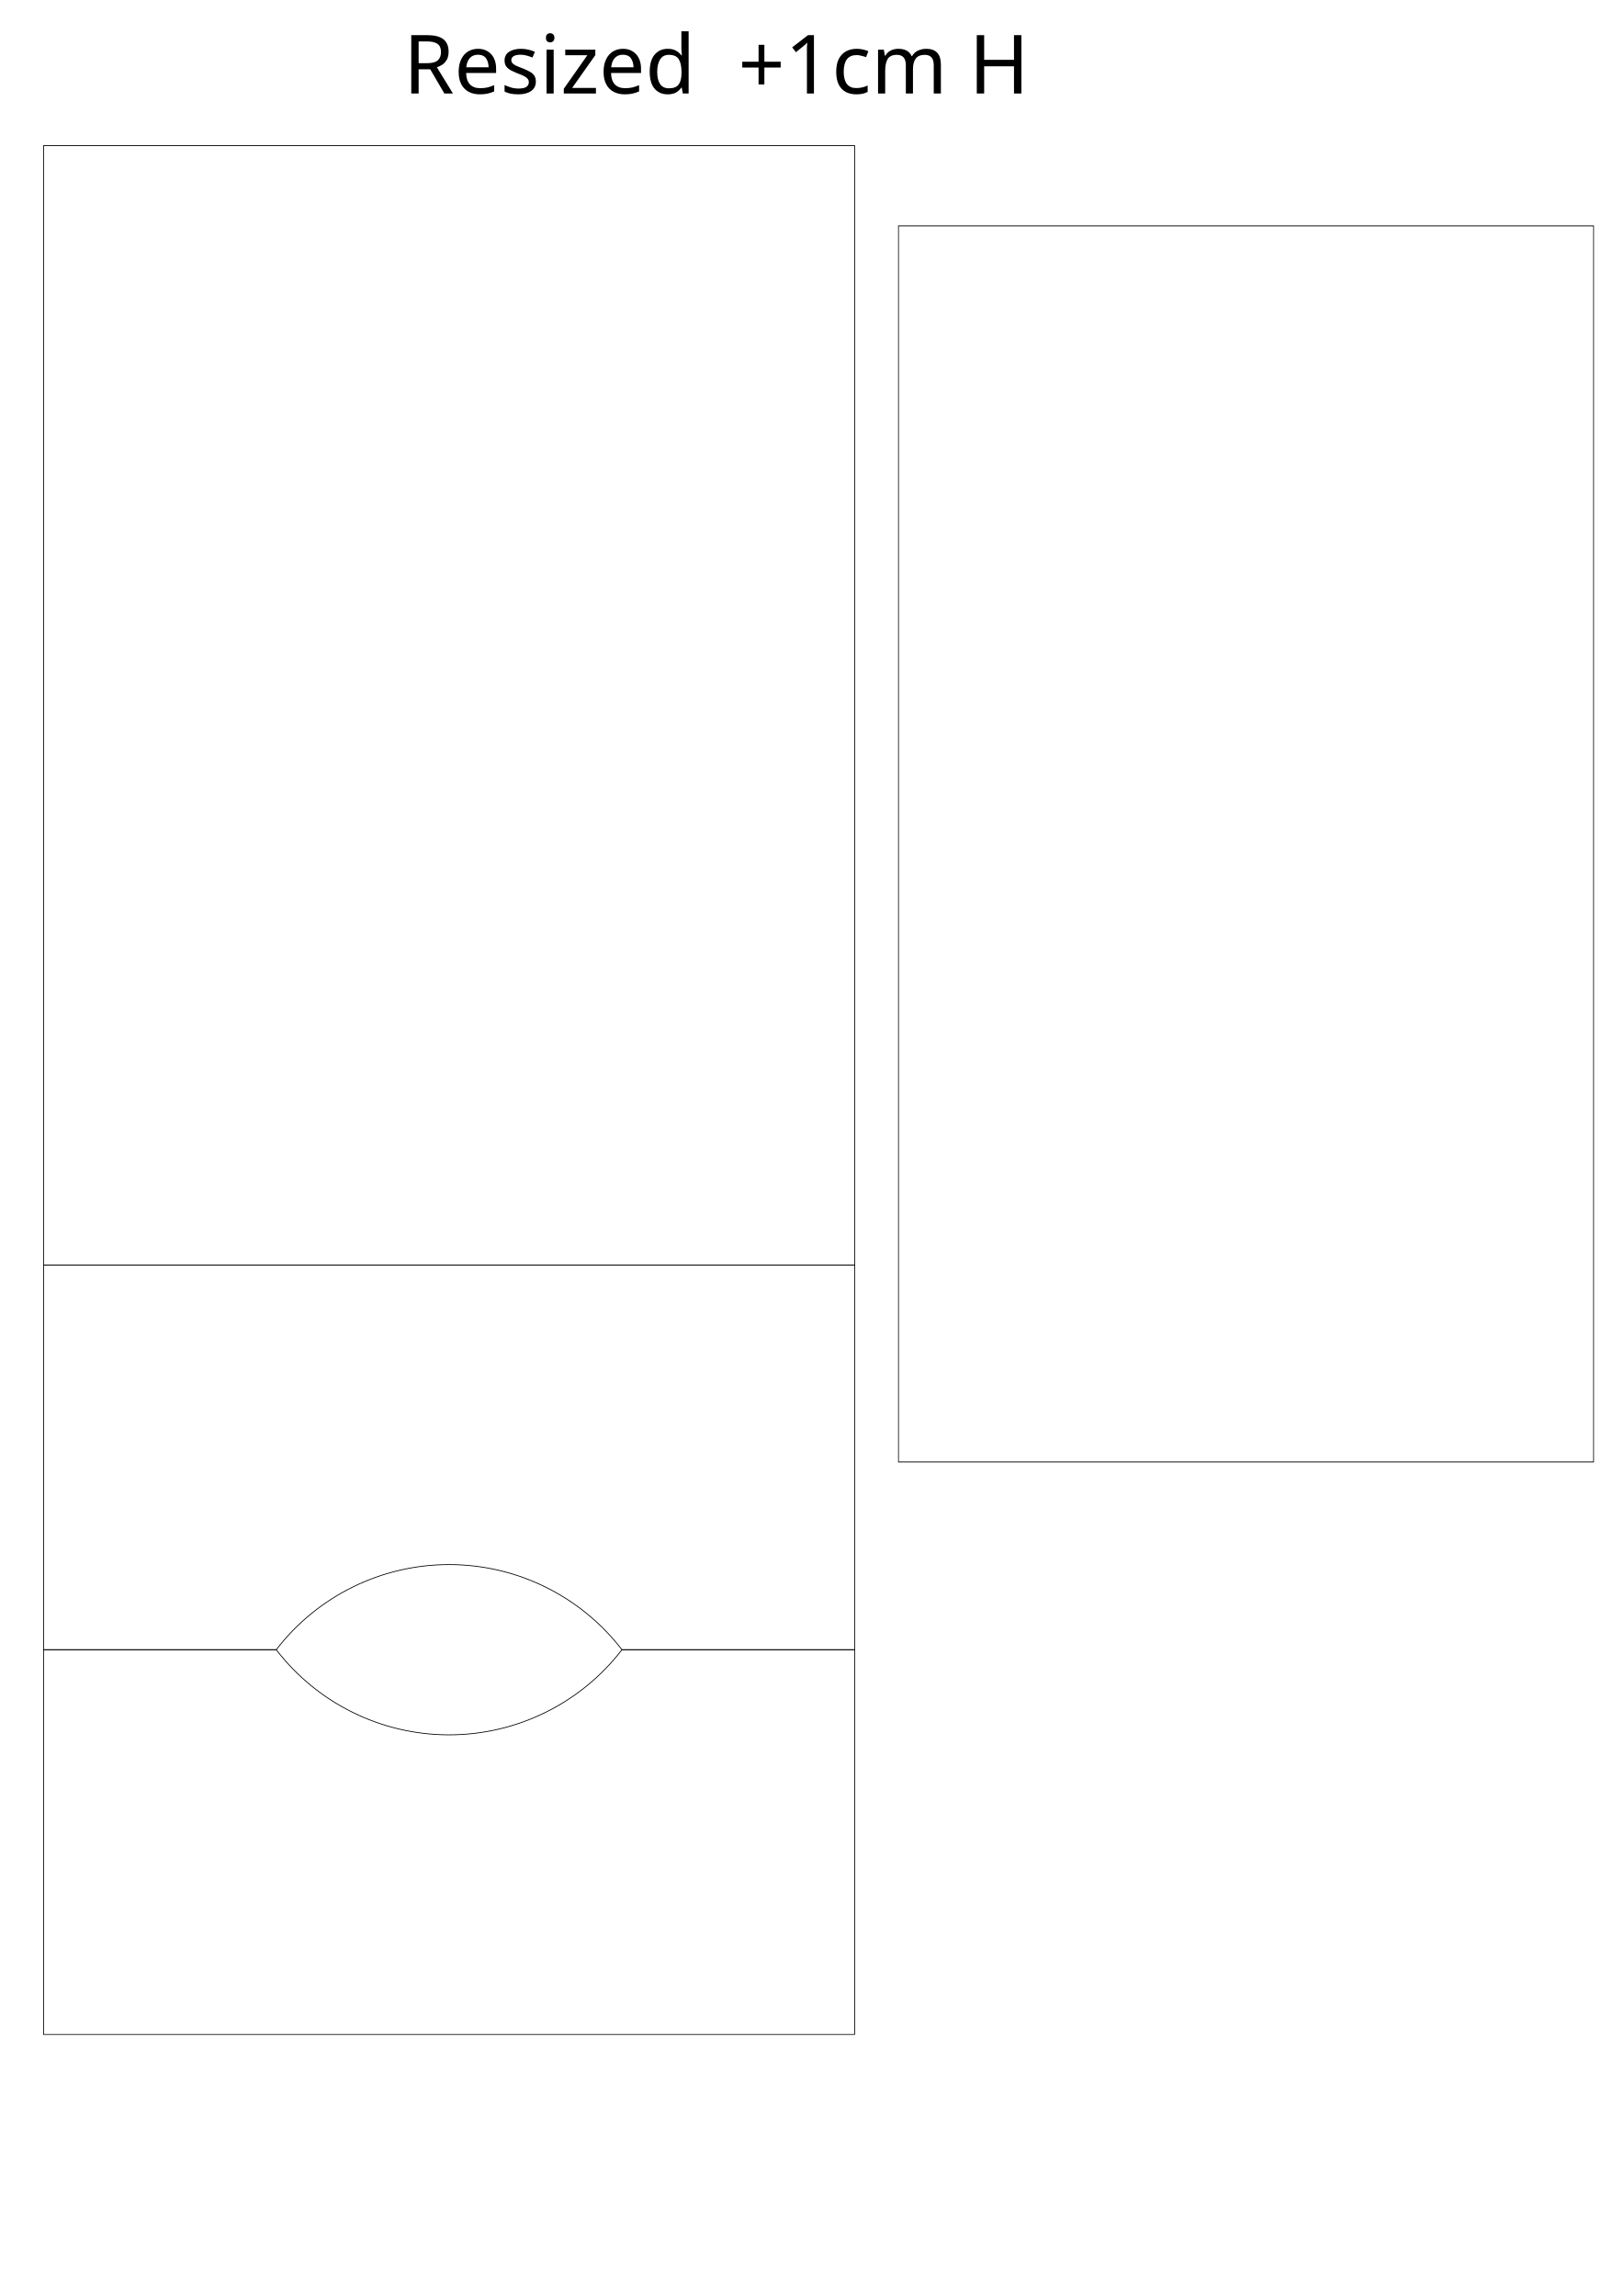
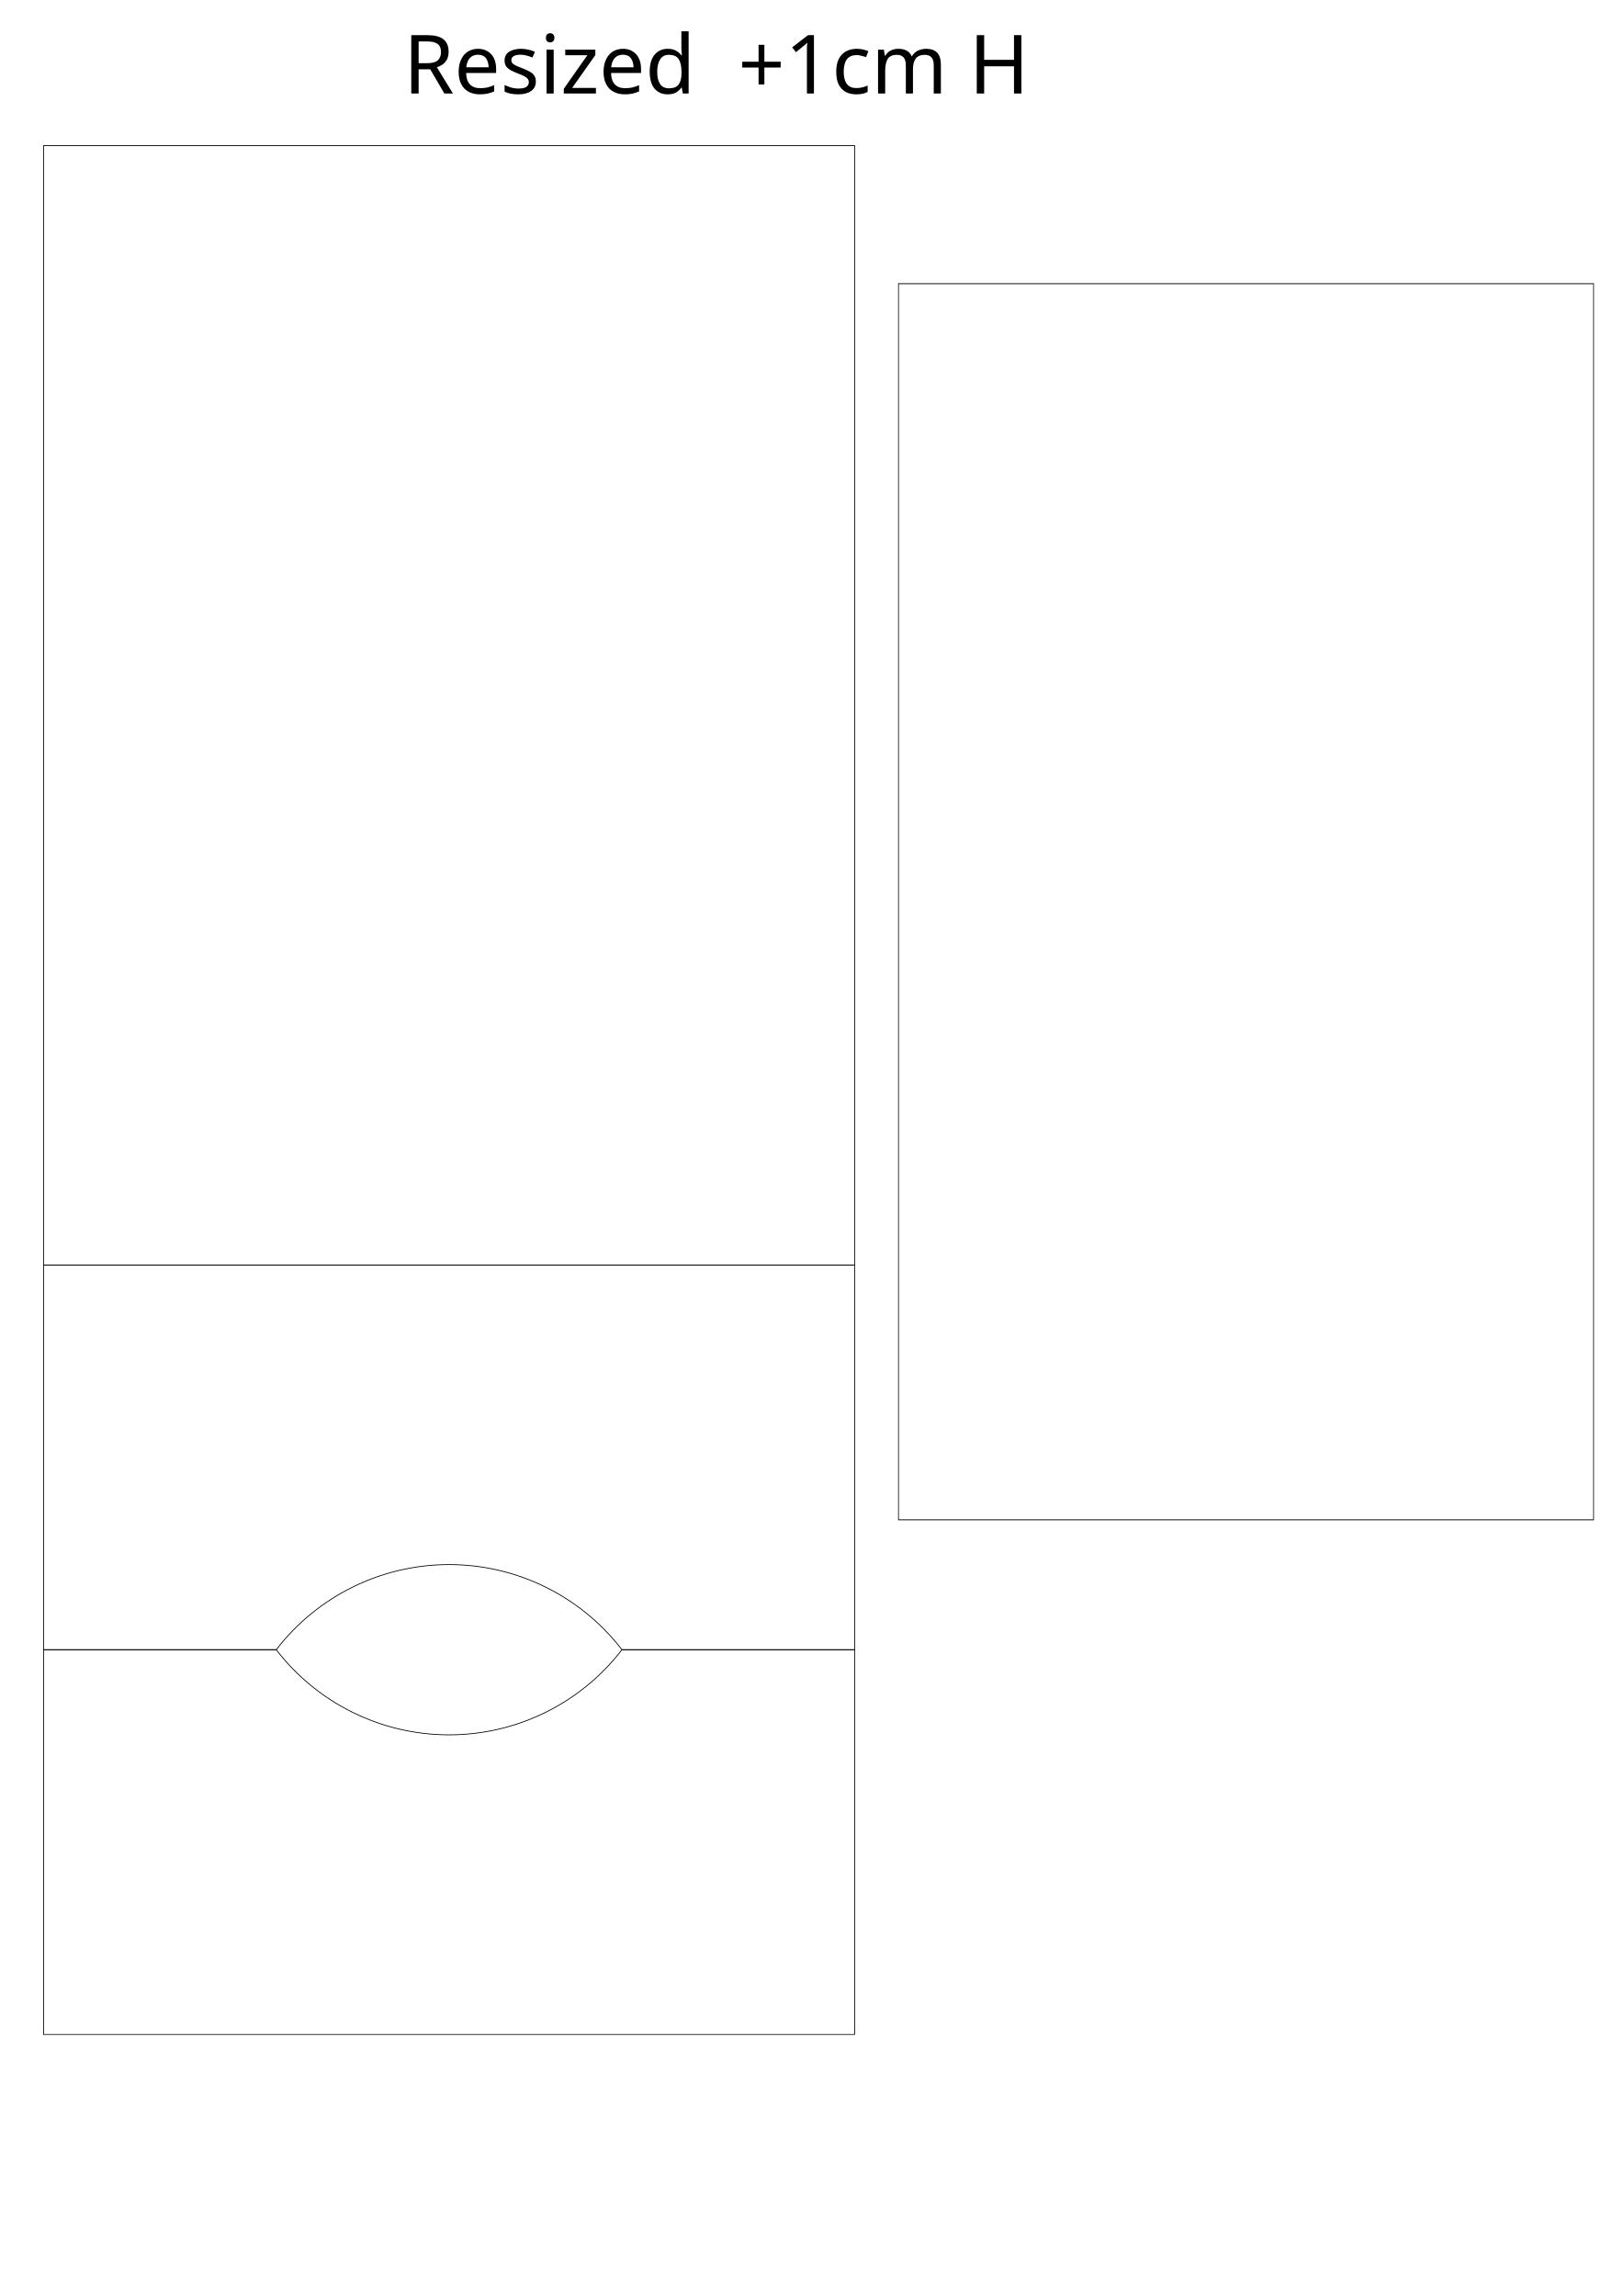
<svg xmlns="http://www.w3.org/2000/svg" width="210mm" height="297mm" viewBox="0 0 210 297" version="1.1" id="svg8">
  <defs id="defs2" />
  <g id="layer1">
-     <g id="g1093" transform="translate(168.3196,-15.10061)">
-       <g id="g939" transform="matrix(0,-0.9999439,1.111974,0,-334.1712,871.4827)">
-         <path id="rect933" style="fill:none;stroke:#000000;stroke-width:0.093;stroke-miterlimit:4;stroke-dasharray:none;paint-order:stroke markers fill" d="M 97.681,9.946 V 77.349 144.753 H 187.589 V 77.349 9.946 Z" />
-       </g>
-       <path style="opacity:0.5;fill:none;stroke:#000000;stroke-width:0.1;stroke-miterlimit:4;stroke-dasharray:none;paint-order:stroke markers fill" id="path1046" transform="rotate(90)" d="m 773.803,307.113 a 16,16 0 0 1 -16,16" />
-       <path style="opacity:0.5;fill:none;stroke:#000000;stroke-width:0.1;stroke-miterlimit:4;stroke-dasharray:none;paint-order:stroke markers fill" id="path1073" d="m -173.208,757.803 a 16,16 0 0 1 -16,16" />
-       <g id="g1081" transform="translate(6.139955e-6,-73.94515)">
-         <path style="opacity:0.5;fill:none;stroke:#000000;stroke-width:0.1;stroke-miterlimit:4;stroke-dasharray:none;paint-order:stroke markers fill" id="path1075" transform="rotate(-90)" d="m -757.853,-189.208 a 16,16 0 0 1 -16,16" />
-         <path style="opacity:0.5;fill:none;stroke:#000000;stroke-width:0.1;stroke-miterlimit:4;stroke-dasharray:none;paint-order:stroke markers fill" id="path1077" transform="scale(-1)" d="m 323.113,-773.853 a 16,16 0 0 1 -16,16" />
-       </g>
-     </g>
    <text xml:space="preserve" style="font-size:5.644px;line-height:1.1;font-family:sans-serif;letter-spacing:0px;word-spacing:0px;stroke:none;stroke-width:0.265" x="-650.027" y="122.546" id="text1260">
      <tspan x="-650.027" y="122.546" style="stroke:none;stroke-width:0.265" id="tspan1266">Get correct allowence </tspan>
      <tspan x="-650.027" y="128.755" style="stroke:none;stroke-width:0.265" id="tspan1304">for folding!!!</tspan>
    </text>
    <rect style="fill:none;stroke:#000000;stroke-width:0.1;stroke-miterlimit:4;stroke-dasharray:none;paint-order:stroke markers fill" id="rect841" width="49.765" height="104.9" x="-143.98" y="-123.606" ry="0" transform="rotate(-90)" />
    <path id="rect846" style="fill:none;stroke:#000000;stroke-width:0.1;stroke-miterlimit:4;stroke-dasharray:none;paint-order:stroke markers fill" d="m -327.675,228.65 v -49.764 h -104.9 v 49.764 h 30.095 a 28.197,28.197 0 0 1 22.355,-11.012 28.197,28.197 0 0 1 22.355,11.012 z" />
    <path id="path851" style="fill:none;stroke:#000000;stroke-width:0.1;stroke-miterlimit:4;stroke-dasharray:none;paint-order:stroke markers fill" d="m -310.288,278.921 v 49.764 h 104.9 v -49.764 h -30.095 a 28.197,28.197 0 0 1 -22.355,11.012 28.197,28.197 0 0 1 -22.355,-11.012 z" />
    <path id="path853" style="fill:none;stroke:#000000;stroke-width:0.1;stroke-miterlimit:4;stroke-dasharray:none;paint-order:stroke markers fill" d="m -432.575,278.921 v 49.764 h 104.9 v -49.764 h -30.095 a 28.197,28.197 0 0 1 -22.355,11.012 28.197,28.197 0 0 1 -22.355,-11.012 z" />
    <rect style="fill:none;stroke:#000000;stroke-width:0.1;stroke-miterlimit:4;stroke-dasharray:none;paint-order:stroke markers fill" id="rect859" width="74.9" height="104.9" x="-328.686" y="-432.575" ry="0" transform="rotate(-90)" />
    <rect style="fill:none;stroke:#000000;stroke-width:0.1;stroke-miterlimit:4;stroke-dasharray:none;paint-order:stroke markers fill" id="rect861" width="74.9" height="104.9" x="-253.786" y="-432.575" ry="0" transform="rotate(-90)" />
    <text xml:space="preserve" style="font-size:5.644px;line-height:1.1;font-family:sans-serif;letter-spacing:0px;word-spacing:0px;stroke-width:0.265" x="-393.851" y="339.801" id="text867">
      <tspan x="-393.851" y="339.801" style="stroke-width:0.265" id="tspan869">Fit OK</tspan>
    </text>
    <text xml:space="preserve" style="font-size:5.644px;line-height:1.1;font-family:sans-serif;letter-spacing:0px;word-spacing:0px;stroke-width:0.265" x="-278.568" y="340.557" id="text875">
      <tspan x="-278.568" y="340.557" style="stroke-width:0.265" id="tspan877">On backside</tspan>
    </text>
    <g id="g1007" transform="translate(354.4676,-808.8795)">
      <rect style="fill:#8989f4;fill-opacity:1;stroke:#000000;stroke-width:0.1;stroke-miterlimit:4;stroke-dasharray:none;paint-order:stroke markers fill" id="rect905" width="170" x="-33.902" y="884.313" height="74" />
      <text xml:space="preserve" style="font-size:19.756px;line-height:1.1;font-family:sans-serif;letter-spacing:0px;word-spacing:0px;stroke-width:0.265" x="10.762" y="929.073" id="text909">
        <tspan id="tspan907" x="10.762" y="929.073" style="font-size:19.756px;stroke-width:0.265">5000 Kč</tspan>
      </text>
    </g>
    <g id="g1002" transform="translate(350.9716,-687.5391)">
      <rect style="fill:#32b216;fill-opacity:1;stroke:#000000;stroke-width:0.1;stroke-miterlimit:4;stroke-dasharray:none;paint-order:stroke markers fill" id="rect899" width="164" x="-30.406" y="762.973" height="74" />
      <text xml:space="preserve" style="font-size:19.756px;line-height:1.1;font-family:sans-serif;letter-spacing:0px;word-spacing:0px;stroke-width:0.265" x="11.296" y="807.733" id="text903">
        <tspan id="tspan901" x="11.296" y="807.733" style="font-size:19.756px;stroke-width:0.265">2000 Kč</tspan>
      </text>
    </g>
    <g id="g964" transform="translate(349.7481,-571.0096)">
      <g id="g941">
        <g id="g987">
          <rect style="fill:#cb9ccb;fill-opacity:1;stroke:#000000;stroke-width:0.1;stroke-miterlimit:4;stroke-dasharray:none;paint-order:stroke markers fill" id="rect893" width="158" x="-29.183" y="646.443" height="74" />
          <text xml:space="preserve" style="font-size:19.756px;line-height:1.1;font-family:sans-serif;letter-spacing:0px;word-spacing:0px;stroke-width:0.265" x="9.158" y="691.203" id="text897">
            <tspan id="tspan895" x="9.158" y="691.203" style="font-size:19.756px;stroke-width:0.265">1000 Kč</tspan>
          </text>
        </g>
      </g>
    </g>
    <g id="g925" transform="translate(354.9594,-465.8781)">
      <g id="g979">
        <rect style="fill:#d3aa92;fill-opacity:1;stroke:#000000;stroke-width:0.1;stroke-miterlimit:4;stroke-dasharray:none;paint-order:stroke markers fill" id="rect887" width="152" x="-34.394" y="546.312" height="69" />
        <text xml:space="preserve" style="font-size:19.756px;line-height:1.1;font-family:sans-serif;letter-spacing:0px;word-spacing:0px;stroke-width:0.265" x="7.554" y="588.572" id="text891">
          <tspan id="tspan889" x="7.554" y="588.572" style="font-size:19.756px;stroke-width:0.265">500 Kč</tspan>
        </text>
      </g>
    </g>
    <g id="g930" transform="translate(334.429,-338.0788)">
      <g id="g974" transform="translate(10.69078,-12.82894)">
        <rect style="fill:#ffd76c;fill-opacity:1;stroke:#000000;stroke-width:0.1;stroke-miterlimit:4;stroke-dasharray:none;paint-order:stroke markers fill" id="rect911" width="146" x="-24.555" y="431.341" height="69" />
        <text xml:space="preserve" style="font-size:19.756px;line-height:1.1;font-family:sans-serif;letter-spacing:0px;word-spacing:0px;stroke-width:0.265" x="14.433" y="473.602" id="text915">
          <tspan id="tspan913" x="14.433" y="473.602" style="font-size:19.756px;stroke-width:0.265">200 Kč</tspan>
        </text>
      </g>
    </g>
    <g id="g935" transform="matrix(0.5,0,0,1,362.4758,91.15469)" style="stroke-width:1.414">
      <g id="g969" style="stroke-width:1.414">
        <g id="g1136">
          <rect style="fill:#b6ff94;fill-opacity:1;stroke:#000000;stroke-width:0.141;stroke-miterlimit:4;stroke-dasharray:none;paint-order:stroke markers fill" id="rect881" width="140" height="69" x="-14.517" y="313.732" />
          <text xml:space="preserve" style="font-size:19.756px;line-height:1.1;font-family:sans-serif;letter-spacing:0px;word-spacing:0px;stroke-width:0.374" x="-8.414" y="344.351" id="text885">
            <tspan id="tspan883" x="-8.414" y="344.351" style="font-size:19.756px;stroke-width:0.374">100 Kč</tspan>
            <tspan x="-8.414" y="366.082" style="font-size:19.756px;stroke-width:0.374" id="tspan1130">Folded in 1/2</tspan>
          </text>
        </g>
      </g>
    </g>
    <g id="g1038" transform="rotate(180,-306.6193,161.1209)" style="opacity:0.5;fill:none;stroke:#000000">
      <path id="path863" style="fill:none;stroke:#000000;stroke-width:0.1;stroke-miterlimit:4;stroke-dasharray:none;paint-order:stroke markers fill" d="m 62.425,219.59 v 49.764 H 167.325 v -49.764 h -30.095 a 28.197,28.197 0 0 1 -22.355,11.012 28.197,28.197 0 0 1 -22.355,-11.012 z" />
      <path style="fill:none;stroke:#000000;stroke-width:0.1;stroke-miterlimit:4;stroke-dasharray:none;paint-order:stroke markers fill" id="path1025" d="m 167.325,253.355 a 16,16 0 0 1 -16,16" />
      <path style="fill:none;stroke:#000000;stroke-width:0.1;stroke-miterlimit:4;stroke-dasharray:none;paint-order:stroke markers fill" id="path1032" transform="rotate(90)" d="m 269.355,-78.425 a 16,16 0 0 1 -16,16" />
    </g>
    <g id="g1046" transform="translate(354.4676,-734.8795)">
      <rect style="fill:#8989f4;fill-opacity:1;stroke:#000000;stroke-width:0.1;stroke-miterlimit:4;stroke-dasharray:none;paint-order:stroke markers fill" id="rect1040" width="170" x="-33.902" y="884.313" height="74" />
      <text xml:space="preserve" style="font-size:19.756px;line-height:1.1;font-family:sans-serif;letter-spacing:0px;word-spacing:0px;stroke-width:0.265" x="10.762" y="929.073" id="text1044">
        <tspan id="tspan1042" x="10.762" y="929.073" style="font-size:19.756px;stroke-width:0.265">5000 Kč</tspan>
      </text>
    </g>
    <rect style="fill:#00ffff;stroke:none;stroke-width:0.3;paint-order:stroke markers fill" id="rect833" width="85.6" height="54" x="-58.165" y="-78.281" transform="rotate(-90)" ry="4.486" />
    <g id="g1132" transform="rotate(90,-1.853756,45.25157)">
      <path id="path1120" style="fill:none;stroke:#000000;stroke-width:0.1;stroke-miterlimit:4;stroke-dasharray:none;paint-order:stroke markers fill" d="M 53.325,339.775 V 290.011 H -51.575 v 49.764 h 30.095 a 28.197,28.197 0 0 1 22.355,-11.012 28.197,28.197 0 0 1 22.355,11.012 z" />
      <path id="path1122" style="fill:none;stroke:#000000;stroke-width:0.1;stroke-miterlimit:4;stroke-dasharray:none;paint-order:stroke markers fill" d="m -51.575,390.046 v 49.764 H 53.325 v -49.764 H 23.23 A 28.197,28.197 0 0 1 0.875,401.059 28.197,28.197 0 0 1 -21.48,390.046 Z" />
      <rect style="fill:none;stroke:#000000;stroke-width:0.1;stroke-miterlimit:4;stroke-dasharray:none;paint-order:stroke markers fill" id="rect1124" width="74.9" height="104.9" x="-439.811" y="-51.575" ry="0" transform="rotate(-90)" />
      <rect style="fill:none;stroke:#000000;stroke-width:0.1;stroke-miterlimit:4;stroke-dasharray:none;paint-order:stroke markers fill" id="rect1126" width="74.9" height="104.9" x="-364.911" y="-51.575" ry="0" transform="rotate(-90)" />
    </g>
    <g id="g1144" transform="translate(349.7481,-423.0096)">
      <g id="g1142">
        <g id="g1140">
          <rect style="fill:#cb9ccb;fill-opacity:1;stroke:#000000;stroke-width:0.1;stroke-miterlimit:4;stroke-dasharray:none;paint-order:stroke markers fill" id="rect1134" width="158" x="-29.183" y="646.443" height="74" />
          <text xml:space="preserve" style="font-size:19.756px;line-height:1.1;font-family:sans-serif;letter-spacing:0px;word-spacing:0px;stroke-width:0.265" x="9.158" y="691.203" id="text1138">
            <tspan id="tspan1136" x="9.158" y="691.203" style="font-size:19.756px;stroke-width:0.265">1000 Kč</tspan>
          </text>
        </g>
      </g>
    </g>
    <g id="g1214" transform="rotate(90,-259.8354,-239.5546)" style="opacity:0.5;fill:none;stroke:#000000">
      <g id="g1195" transform="translate(-50.64881,37.79762)" style="fill:none;stroke:#000000">
        <rect style="fill:none;stroke:#000000;stroke-width:0.1;stroke-miterlimit:4;stroke-dasharray:none;paint-order:stroke markers fill" id="rect1104" width="84.9" height="104.9" x="-217.92" y="-243.376" ry="0" transform="scale(-1)" />
        <path style="fill:none;stroke:#000000;stroke-width:0.1;stroke-miterlimit:4;stroke-dasharray:none;paint-order:stroke markers fill" id="path1106" transform="rotate(90)" d="m 243.376,-149.02 a 16,16 0 0 1 -16,16" />
        <path style="fill:none;stroke:#000000;stroke-width:0.1;stroke-miterlimit:4;stroke-dasharray:none;paint-order:stroke markers fill" id="path1108" transform="scale(-1)" d="m -133.02,-154.476 a 16,16 0 0 1 -16,16" />
      </g>
    </g>
    <g id="g954" style="opacity:0.5;fill:none;stroke:#000000" transform="rotate(-90,-256.7844,662.2557)">
      <rect style="fill:none;stroke:#000000;stroke-width:0.1;stroke-miterlimit:4;stroke-dasharray:none;paint-order:stroke markers fill" id="rect1216" width="84.9" height="104.9" x="-217.92" y="-243.376" ry="0" transform="scale(-1)" />
      <path style="fill:none;stroke:#000000;stroke-width:0.1;stroke-miterlimit:4;stroke-dasharray:none;paint-order:stroke markers fill" id="path1218" transform="rotate(90)" d="m 243.376,-149.02 a 16,16 0 0 1 -16,16" />
      <path style="fill:none;stroke:#000000;stroke-width:0.1;stroke-miterlimit:4;stroke-dasharray:none;paint-order:stroke markers fill" id="path1220" transform="scale(-1)" d="m -133.02,-154.476 a 16,16 0 0 1 -16,16" />
    </g>
    <g id="g1254" transform="translate(354.9594,-248.8781)">
      <g id="g1252">
        <rect style="fill:#d3aa92;fill-opacity:1;stroke:#000000;stroke-width:0.1;stroke-miterlimit:4;stroke-dasharray:none;paint-order:stroke markers fill" id="rect1246" width="152" x="-34.394" y="546.312" height="69" />
        <text xml:space="preserve" style="font-size:19.756px;line-height:1.1;font-family:sans-serif;letter-spacing:0px;word-spacing:0px;stroke-width:0.265" x="7.554" y="588.572" id="text1250">
          <tspan id="tspan1248" x="7.554" y="588.572" style="font-size:19.756px;stroke-width:0.265">500 Kč</tspan>
        </text>
      </g>
    </g>
    <g id="g1300" style="opacity:0.5;fill:none;stroke:#000000" transform="translate(-842.9891,52.86144)">
      <path id="path1270" style="fill:none;stroke:#000000;stroke-width:0.1;stroke-miterlimit:4;stroke-dasharray:none;paint-order:stroke markers fill" d="m 62.425,219.59 v 49.764 H 167.325 v -49.764 h -30.095 a 28.197,28.197 0 0 1 -22.355,11.012 28.197,28.197 0 0 1 -22.355,-11.012 z" />
      <path style="fill:none;stroke:#000000;stroke-width:0.1;stroke-miterlimit:4;stroke-dasharray:none;paint-order:stroke markers fill" id="path1272" d="m 167.325,253.355 a 16,16 0 0 1 -16,16" />
      <path style="fill:none;stroke:#000000;stroke-width:0.1;stroke-miterlimit:4;stroke-dasharray:none;paint-order:stroke markers fill" id="path1274" transform="rotate(90)" d="m 269.355,-78.425 a 16,16 0 0 1 -16,16" />
    </g>
    <g id="g1322" transform="translate(-758.4511,46.04085)">
      <g id="g944" transform="translate(32.60688,7.483547)">
        <g id="g949" transform="translate(-58.7993,-17.10525)">
          <rect style="opacity:0.5;fill:none;fill-opacity:1;stroke:#000000;stroke-width:0.101;stroke-miterlimit:4;stroke-dasharray:none;paint-order:stroke markers fill" id="rect1256" width="184.899" height="89.899" x="100.898" y="-205.827" transform="rotate(90)" />
          <path style="opacity:0.5;fill:none;stroke:#000000;stroke-width:0.1;stroke-miterlimit:4;stroke-dasharray:none;paint-order:stroke markers fill" id="path1295" transform="rotate(90)" d="m 285.798,-131.928 a 16,16 0 0 1 -16,16" />
          <path style="opacity:0.5;fill:none;stroke:#000000;stroke-width:0.1;stroke-miterlimit:4;stroke-dasharray:none;paint-order:stroke markers fill" id="path1302" transform="scale(-1)" d="m -115.928,-116.898 a 16,16 0 0 1 -16,16" />
        </g>
      </g>
    </g>
    <g id="g1092" transform="matrix(0.5,0,0,1,178.1176,-488.1126)" style="stroke-width:1.414">
      <g id="g1110" transform="translate(135.7729,9.621703)">
        <rect style="fill:#8989f4;fill-opacity:1;stroke:#000000;stroke-width:0.141;stroke-miterlimit:4;stroke-dasharray:none;paint-order:stroke markers fill" id="rect1086" width="170" x="-33.902" y="884.313" height="74" />
        <text xml:space="preserve" style="font-size:19.756px;line-height:1.1;font-family:sans-serif;letter-spacing:0px;word-spacing:0px;stroke-width:0.374" x="-12.592" y="917.431" id="text1090">
          <tspan id="tspan1088" x="-12.592" y="917.431" style="font-size:19.756px;stroke-width:0.374">5000 Kč</tspan>
          <tspan x="-12.592" y="939.162" style="font-size:19.756px;stroke-width:0.374" id="tspan1104">Folded in 1/2</tspan>
        </text>
      </g>
    </g>
    <g id="g1128" transform="translate(335.8781,-232.2401)">
      <g id="g1126">
        <rect style="fill:#b6ff94;fill-opacity:1;stroke:#000000;stroke-width:0.1;stroke-miterlimit:4;stroke-dasharray:none;paint-order:stroke markers fill" id="rect1120" width="140" height="69" x="-15.313" y="312.673" />
        <text xml:space="preserve" style="font-size:19.756px;line-height:1.1;font-family:sans-serif;letter-spacing:0px;word-spacing:0px;stroke-width:0.265" x="20.312" y="354.934" id="text1124">
          <tspan id="tspan1122" x="20.312" y="354.934" style="font-size:19.756px;stroke-width:0.265">100 Kč</tspan>
        </text>
      </g>
    </g>
    <text xml:space="preserve" style="font-size:16.933px;line-height:1.1;font-family:sans-serif;letter-spacing:0px;word-spacing:0px;stroke-width:0.265" x="-768.139" y="37.872" id="text940">
      <tspan id="tspan938" x="-768.139" y="37.872" style="font-size:16.933px;stroke-width:0.265">DID NOT TRIED YET!!!</tspan>
    </text>
    <path id="path968" style="fill:none;stroke:#000000;stroke-width:0.1;stroke-miterlimit:4;stroke-dasharray:none;paint-order:stroke markers fill" d="m -276.548,729.46 v -49.764 h -104.9 v 49.764 h 30.095 a 28.197,28.197 0 0 1 22.355,-11.012 28.197,28.197 0 0 1 22.355,11.012 z" />
    <path id="path970" style="fill:none;stroke:#000000;stroke-width:0.1;stroke-miterlimit:4;stroke-dasharray:none;paint-order:stroke markers fill" d="m -381.449,729.46 v 49.764 h 104.9 v -49.764 h -30.095 a 28.197,28.197 0 0 1 -22.355,11.012 28.197,28.197 0 0 1 -22.355,-11.012 z" />
-     <g id="g975" transform="translate(44.72819,109.6695)">
-       <path id="path972" style="fill:none;stroke:#000000;stroke-width:0.378;stroke-miterlimit:4;stroke-dasharray:none;paint-order:stroke markers fill" d="m -1610.746,1644.949 v 254.74 254.74 h 396.473 v -254.74 -254.74 z" transform="scale(0.2645833)" />
+     <g id="g975" transform="matrix(1,0,0,1.074184,44.72826,67.38277)" style="stroke-width:0.965">
+       <path id="path972" style="fill:none;stroke:#000000;stroke-width:0.365;stroke-miterlimit:4;stroke-dasharray:none;paint-order:stroke markers fill" d="m -1610.746,1644.949 v 254.74 254.74 h 396.473 v -254.74 -254.74 z" transform="scale(0.2645833)" />
    </g>
-     <g id="g980" transform="matrix(0.9999439,0,0,1.111974,-374.2242,533.8364)">
-       <path id="path977" style="fill:none;stroke:#000000;stroke-width:0.093;stroke-miterlimit:4;stroke-dasharray:none;paint-order:stroke markers fill" d="M 97.681,9.946 V 77.349 144.753 H 187.589 V 77.349 9.946 Z" />
+     <g id="g980" transform="matrix(0.9999439,0,0,1.186155,-374.2241,523.0985)" style="stroke-width:0.968">
+       <path id="path977" style="fill:none;stroke:#000000;stroke-width:0.09;stroke-miterlimit:4;stroke-dasharray:none;paint-order:stroke markers fill" d="M 97.681,9.946 V 77.349 144.753 H 187.589 V 77.349 9.946 Z" />
    </g>
-     <g id="g1027" transform="translate(1.463048,-6.185687)">
-       <path style="opacity:0.5;fill:none;stroke:#000000;stroke-width:0.1;stroke-miterlimit:4;stroke-dasharray:none;paint-order:stroke markers fill" id="path949" transform="rotate(90)" d="m 668.514,131.054 a 16,16 0 0 1 -16,16" />
-       <path id="path1096" style="fill:none;stroke:#000000;stroke-width:0.1;stroke-miterlimit:4;stroke-dasharray:none;paint-order:stroke markers fill" d="m -97.29,563.614 h -49.764 v 104.9 h 49.764 v -30.095 a 28.197,28.197 0 0 1 -11.012,-22.355 28.197,28.197 0 0 1 11.012,-22.355 z" />
-       <path style="opacity:0.5;fill:none;stroke:#000000;stroke-width:0.1;stroke-miterlimit:4;stroke-dasharray:none;paint-order:stroke markers fill" id="path1006" transform="scale(-1)" d="m 147.054,-579.614 a 16,16 0 0 1 -16,16" />
-     </g>
-     <g id="g1022" transform="translate(10.70002,-6.941627)">
-       <path id="path1094" style="fill:none;stroke:#000000;stroke-width:0.1;stroke-miterlimit:4;stroke-dasharray:none;paint-order:stroke markers fill" d="m -71.256,669.27 h 49.764 V 564.37 h -49.764 v 30.095 a 28.197,28.197 0 0 1 11.012,22.355 28.197,28.197 0 0 1 -11.012,22.355 z" />
-       <g id="g1016" transform="translate(19.65476,-11.71726)">
-         <path style="opacity:0.5;fill:none;stroke:#000000;stroke-width:0.1;stroke-miterlimit:4;stroke-dasharray:none;paint-order:stroke markers fill" id="path1010" transform="rotate(-90)" d="m -576.088,-57.146 a 16,16 0 0 1 -16,16" />
-         <path style="opacity:0.5;fill:none;stroke:#000000;stroke-width:0.1;stroke-miterlimit:4;stroke-dasharray:none;paint-order:stroke markers fill" id="path1012" d="m -41.146,664.988 a 16,16 0 0 1 -16,16" />
-       </g>
-     </g>
-     <g id="g1071" transform="translate(159.2481,-5.651207)">
-       <g id="g945" transform="rotate(-90,-249.131,490.9345)">
-         <path id="rect1098" style="fill:none;stroke:#000000;stroke-width:0.378;stroke-miterlimit:4;stroke-dasharray:none;paint-order:stroke markers fill" d="m -1610.746,1644.949 v 254.74 254.74 h 396.473 v -254.74 -254.74 z" transform="scale(0.2645833)" />
-       </g>
-       <path style="opacity:0.5;fill:none;stroke:#000000;stroke-width:0.1;stroke-miterlimit:4;stroke-dasharray:none;paint-order:stroke markers fill" id="path1004" d="m -170.039,651.98 a 16,16 0 0 1 -16,16" />
-       <path style="opacity:0.5;fill:none;stroke:#000000;stroke-width:0.1;stroke-miterlimit:4;stroke-dasharray:none;paint-order:stroke markers fill" id="path1008" transform="rotate(90)" d="m 667.98,288.839 a 16,16 0 0 1 -16,16" />
-       <g id="g1035" transform="translate(10.20533,-46.61673)">
-         <path style="opacity:0.5;fill:none;stroke:#000000;stroke-width:0.1;stroke-miterlimit:4;stroke-dasharray:none;paint-order:stroke markers fill" id="path1029" transform="scale(-1)" d="m 315.045,-625.697 a 16,16 0 0 1 -16,16" />
-         <path style="opacity:0.5;fill:none;stroke:#000000;stroke-width:0.1;stroke-miterlimit:4;stroke-dasharray:none;paint-order:stroke markers fill" id="path1031" transform="rotate(-90)" d="m -609.697,-196.245 a 16,16 0 0 1 -16,16" />
-       </g>
-     </g>
-     <text xml:space="preserve" style="font-size:19.756px;line-height:1.1;font-family:sans-serif;letter-spacing:0px;word-spacing:0px;stroke-width:0.265" x="-225.11" y="522.702" id="text1113">
-       <tspan x="-225.11" y="522.702" style="font-size:19.756px;stroke-width:0.265" id="tspan1111">Fit OK</tspan>
+     <text xml:space="preserve" style="font-size:19.756px;line-height:1.1;font-family:sans-serif;letter-spacing:0px;word-spacing:0px;stroke-width:0.265" x="-281.202" y="518.469" id="text1113">
+       <tspan x="-281.202" y="518.469" style="font-size:19.756px;stroke-width:0.265" id="tspan1111">Fit OK</tspan>
    </text>
    <rect style="opacity:0.5;fill:none;stroke:#000000;stroke-width:1.8;stroke-miterlimit:4;stroke-dasharray:none;paint-order:stroke markers fill" id="rect1115" width="576.233" height="362.417" x="-486.069" y="484.381" />
-     <text xml:space="preserve" style="font-size:19.756px;line-height:1.1;font-family:sans-serif;letter-spacing:0px;word-spacing:0px;stroke-width:0.265" x="-390.921" y="474.225" id="text1119">
-       <tspan id="tspan1117" x="-390.921" y="474.225" style="font-size:19.756px;stroke-width:0.265">SO FAR TOP VERSION</tspan>
+     <text xml:space="preserve" style="font-size:20.599px;line-height:1.1;font-family:sans-serif;letter-spacing:0px;word-spacing:0px;stroke-width:0.265" x="-385.538" y="428.61" id="text1119" transform="scale(0.9590613,1.042686)">
+       <tspan id="tspan1117" x="-385.538" y="428.61" style="font-size:20.599px;stroke-width:0.265">1cm +     </tspan>
+       <tspan x="-385.538" y="451.269" style="font-size:20.599px;stroke-width:0.265" id="tspan1133"> VERSION</tspan>
    </text>
    <path id="path1121" style="fill:none;stroke:#000000;stroke-width:0.1;stroke-miterlimit:4;stroke-dasharray:none;paint-order:stroke markers fill" d="M 110.534,213.401 V 163.636 H 5.634 v 49.764 H 35.729 a 28.197,28.197 0 0 1 22.355,-11.012 28.197,28.197 0 0 1 22.355,11.012 z" />
    <path id="path1123" style="fill:none;stroke:#000000;stroke-width:0.1;stroke-miterlimit:4;stroke-dasharray:none;paint-order:stroke markers fill" d="m 5.633,213.401 v 49.764 H 110.533 V 213.401 H 80.439 a 28.197,28.197 0 0 1 -22.355,11.012 28.197,28.197 0 0 1 -22.355,-11.012 z" />
    <g id="g1127" transform="matrix(0.9999653,0,0,1.074157,431.7993,-448.6611)">
      <path id="path1125" style="fill:none;stroke:#000000;stroke-width:0.378;stroke-miterlimit:4;stroke-dasharray:none;paint-order:stroke markers fill" d="m -1610.746,1644.949 v 254.74 254.74 h 396.473 v -254.74 -254.74 z" transform="scale(0.2645833)" />
    </g>
-     <g id="g1131" transform="matrix(0.9999102,0,0,1.18613,18.53254,17.41928)">
+     <g id="g1131" transform="matrix(0.9999102,0,0,1.18613,18.53254,24.90283)">
      <path id="path1129" style="fill:none;stroke:#000000;stroke-width:0.093;stroke-miterlimit:4;stroke-dasharray:none;paint-order:stroke markers fill" d="M 97.681,9.946 V 77.349 144.753 H 187.589 V 77.349 9.946 Z" />
    </g>
    <text xml:space="preserve" style="font-style:normal;font-weight:normal;font-size:10.583px;line-height:1.25;font-family:sans-serif;fill:#000000;fill-opacity:1;stroke:none;stroke-width:0.265" x="52.161" y="12.095" id="text975">
      <tspan id="tspan973" x="52.161" y="12.095" style="stroke-width:0.265">Resized  +1cm H</tspan>
    </text>
  </g>
</svg>
